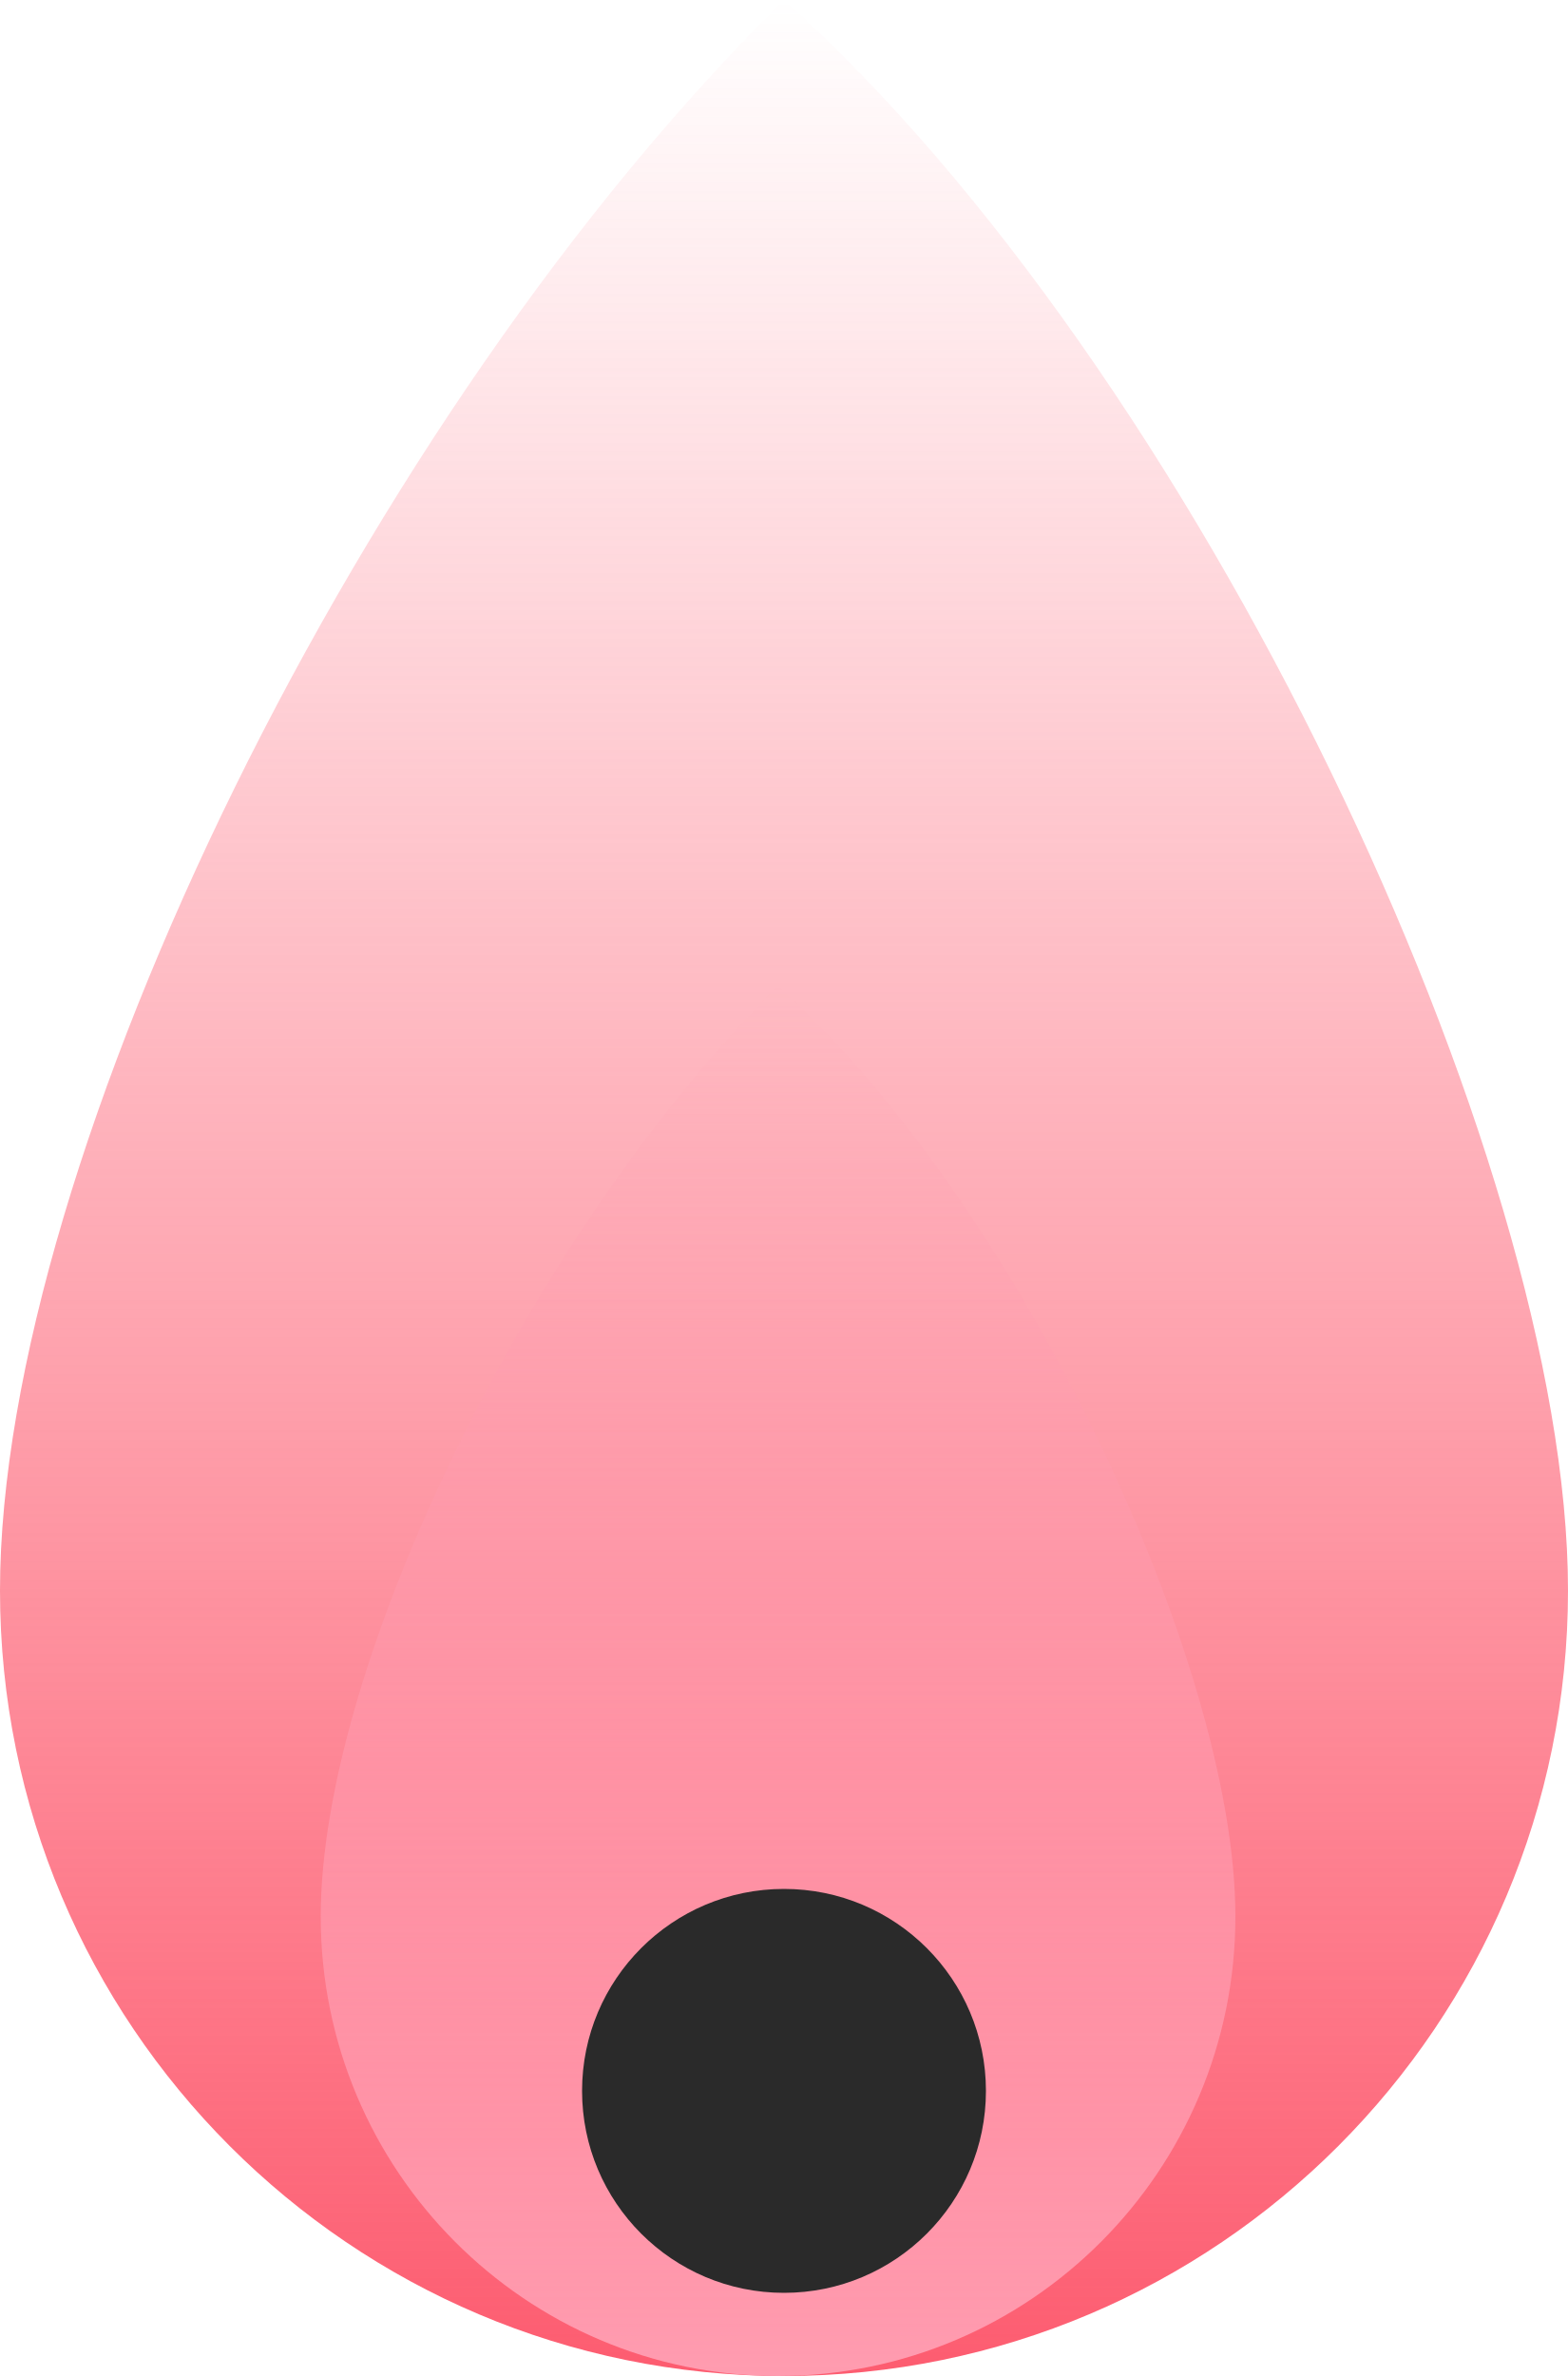
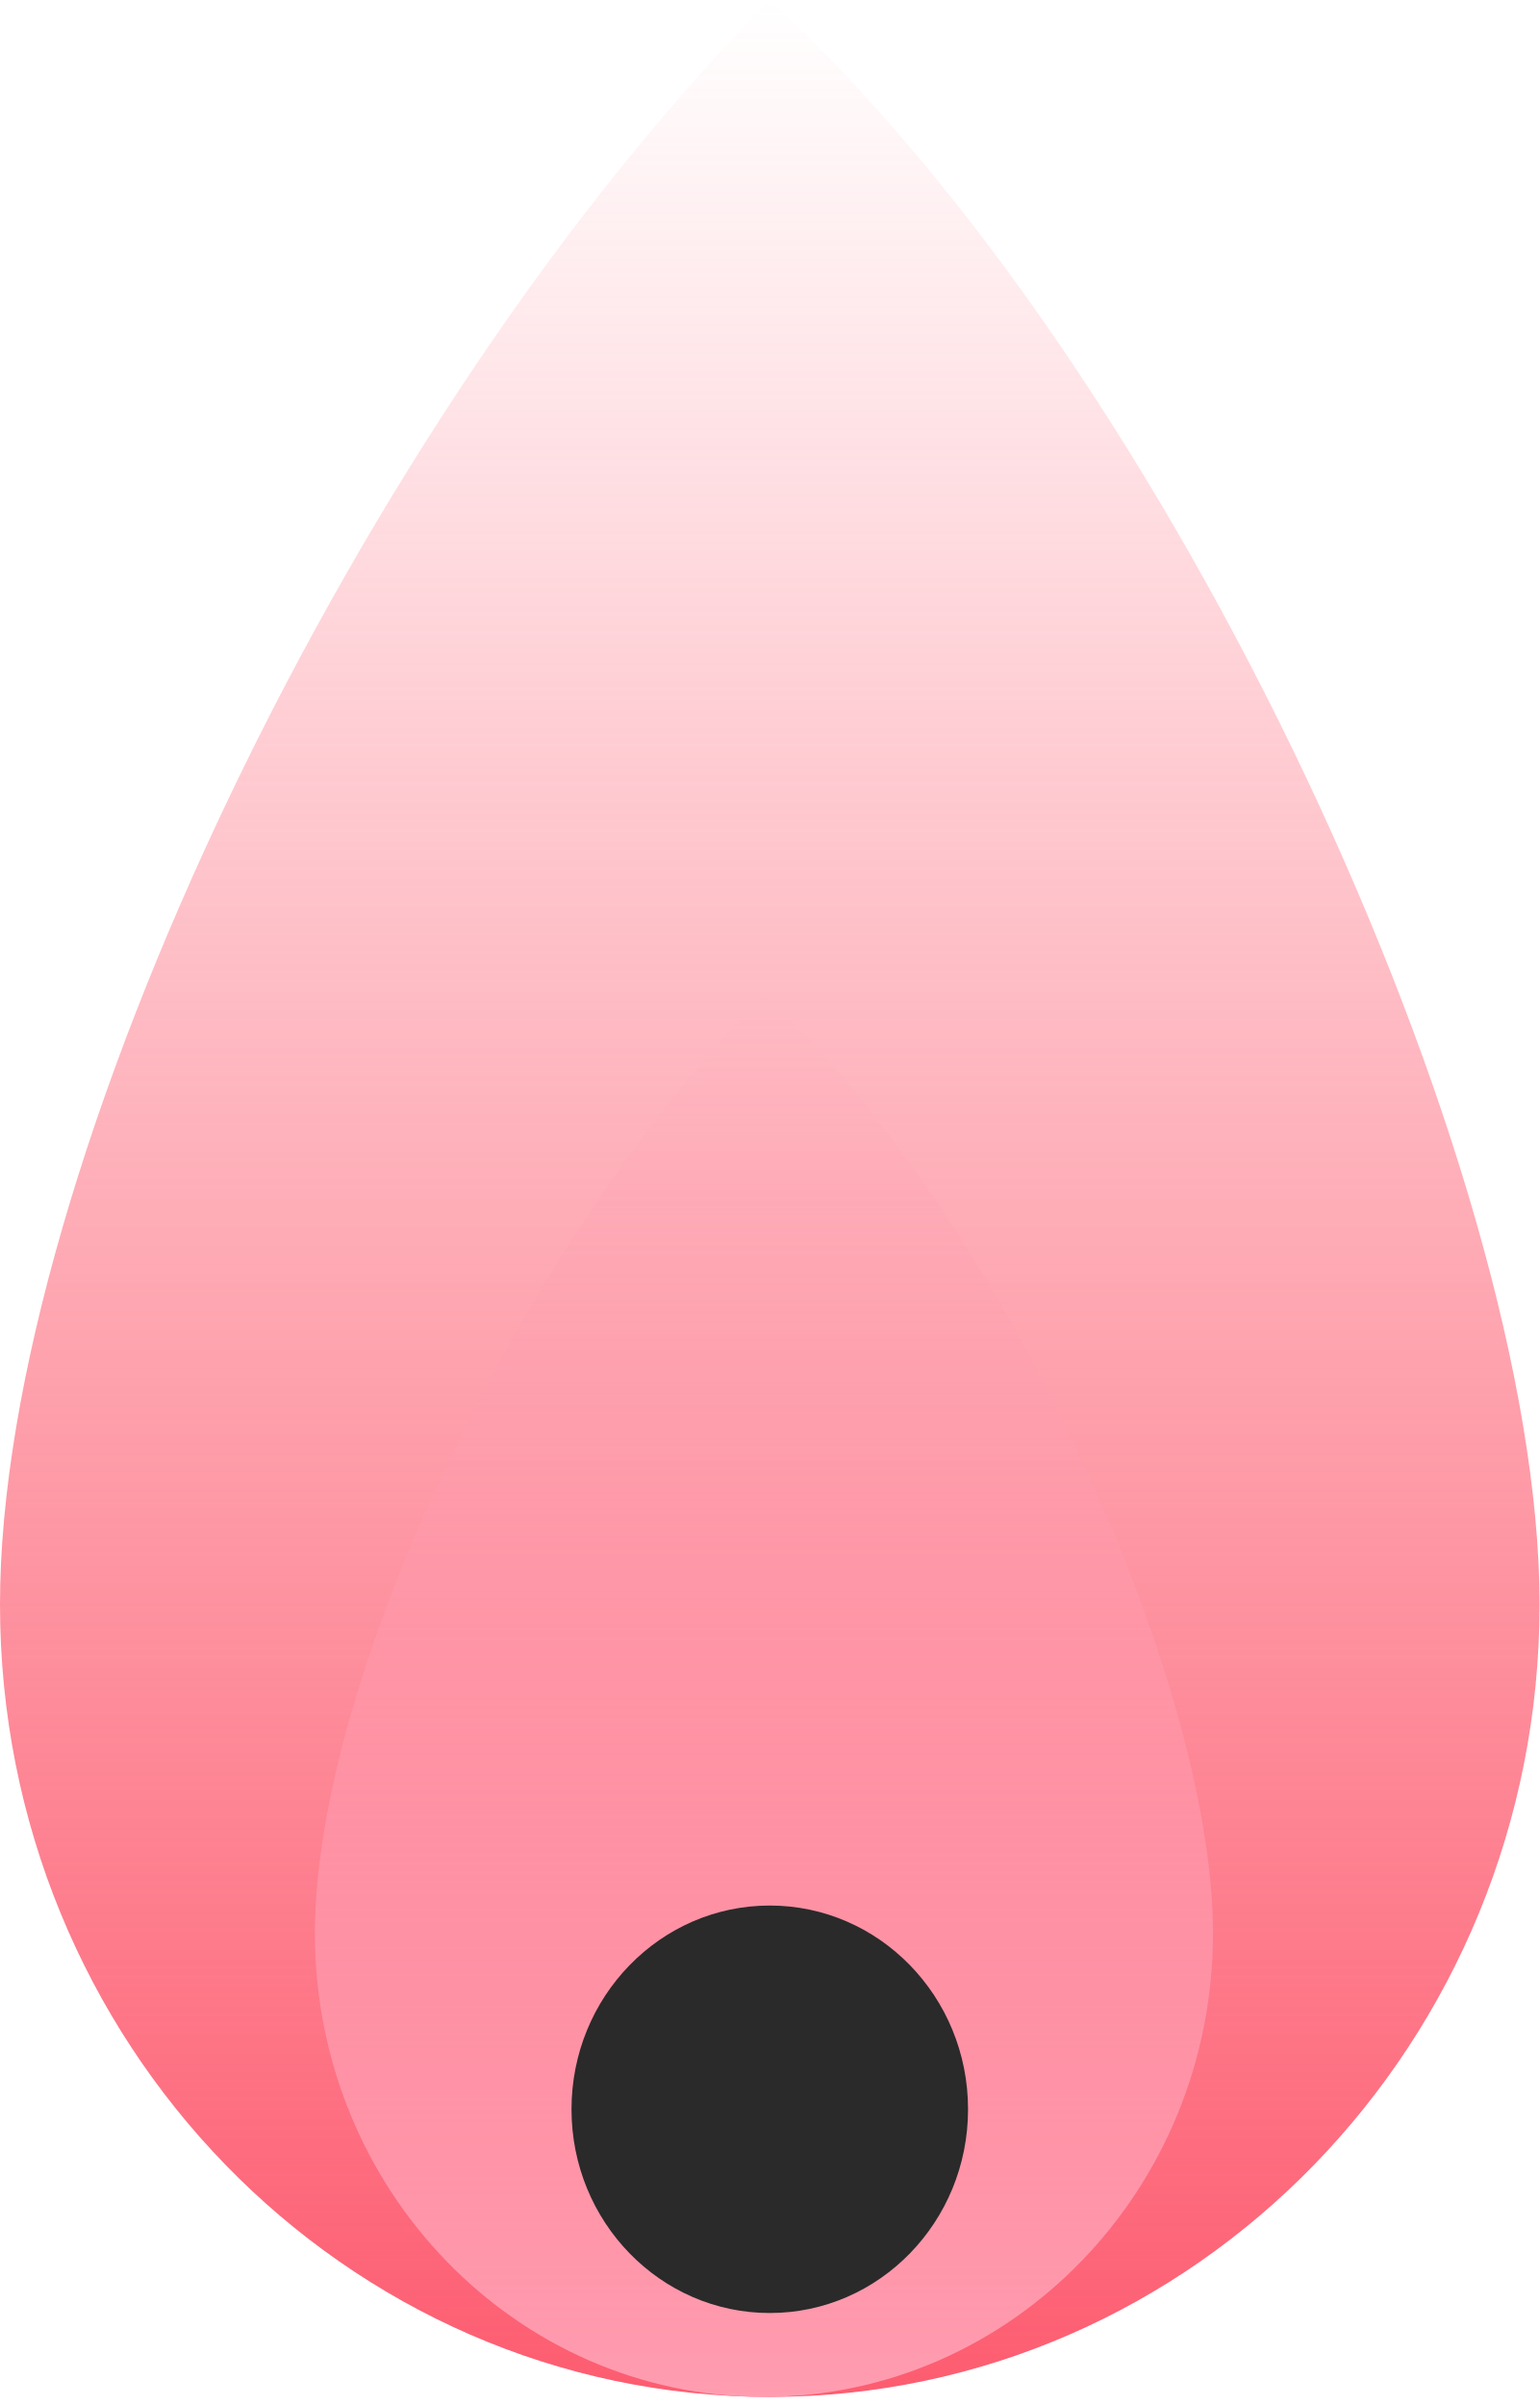
- <svg xmlns="http://www.w3.org/2000/svg" width="132" height="200" viewBox="0 0 132 200" fill="none">
-   <path d="M-1.22011e-05 133.881C-9.00868e-06 97.364 30.745 34.702 66 1.17014e-05C100.64 31.006 132 97.364 132 133.881C132 170.397 102.451 200 66 200C29.549 200 -1.53934e-05 170.397 -1.22011e-05 133.881Z" fill="url(#paint0_linear_4_231)" />
-   <path d="M27 161.32C27 139.958 44.935 103.301 65.5 83C85.707 101.139 104 139.958 104 161.32C104 182.683 86.763 200 65.5 200C44.237 200 27 182.683 27 161.32Z" fill="url(#paint1_linear_4_231)" />
-   <circle cx="66" cy="176" r="17" fill="#2A2A2A" />
+ <svg xmlns="http://www.w3.org/2000/svg" width="121" height="189" viewBox="0 0 121 189" fill="none">
+   <path d="M2.20751e-05 126.091C2.50014e-05 91.7 28.183 32.683 60.5 1.08971e-05C92.253 29.202 121 91.7 121 126.091C121 160.483 93.913 188.364 60.5 188.364C27.087 188.364 1.91487e-05 160.483 2.20751e-05 126.091Z" fill="url(#paint0_linear_4_231)" />
+   <path d="M24.75 151.934C24.75 131.815 41.19 97.291 60.042 78.171C78.564 95.254 95.333 131.815 95.333 151.934C95.333 172.054 79.533 188.364 60.042 188.364C40.551 188.364 24.75 172.054 24.75 151.934Z" fill="url(#paint1_linear_4_231)" />
+   <ellipse cx="60.5" cy="165.76" rx="15.583" ry="16.011" fill="#2A2A2A" />
  <defs>
-     <linearGradient id="paint0_linear_4_231" x1="66" y1="200" x2="66" y2="9.48889e-06" gradientUnits="userSpaceOnUse">
+     <linearGradient id="paint0_linear_4_231" x1="60.5" y1="188.364" x2="60.5" y2="9.82459e-06" gradientUnits="userSpaceOnUse">
      <stop stop-color="#FD5C70" />
      <stop offset="1" stop-color="#FD5C70" stop-opacity="0" />
    </linearGradient>
-     <linearGradient id="paint1_linear_4_231" x1="65.5" y1="200" x2="65.5" y2="83" gradientUnits="userSpaceOnUse">
+     <linearGradient id="paint1_linear_4_231" x1="60.042" y1="188.364" x2="60.042" y2="78.171" gradientUnits="userSpaceOnUse">
      <stop stop-color="#FF9CB0" />
      <stop offset="1" stop-color="#FF9CB0" stop-opacity="0" />
    </linearGradient>
  </defs>
</svg>
